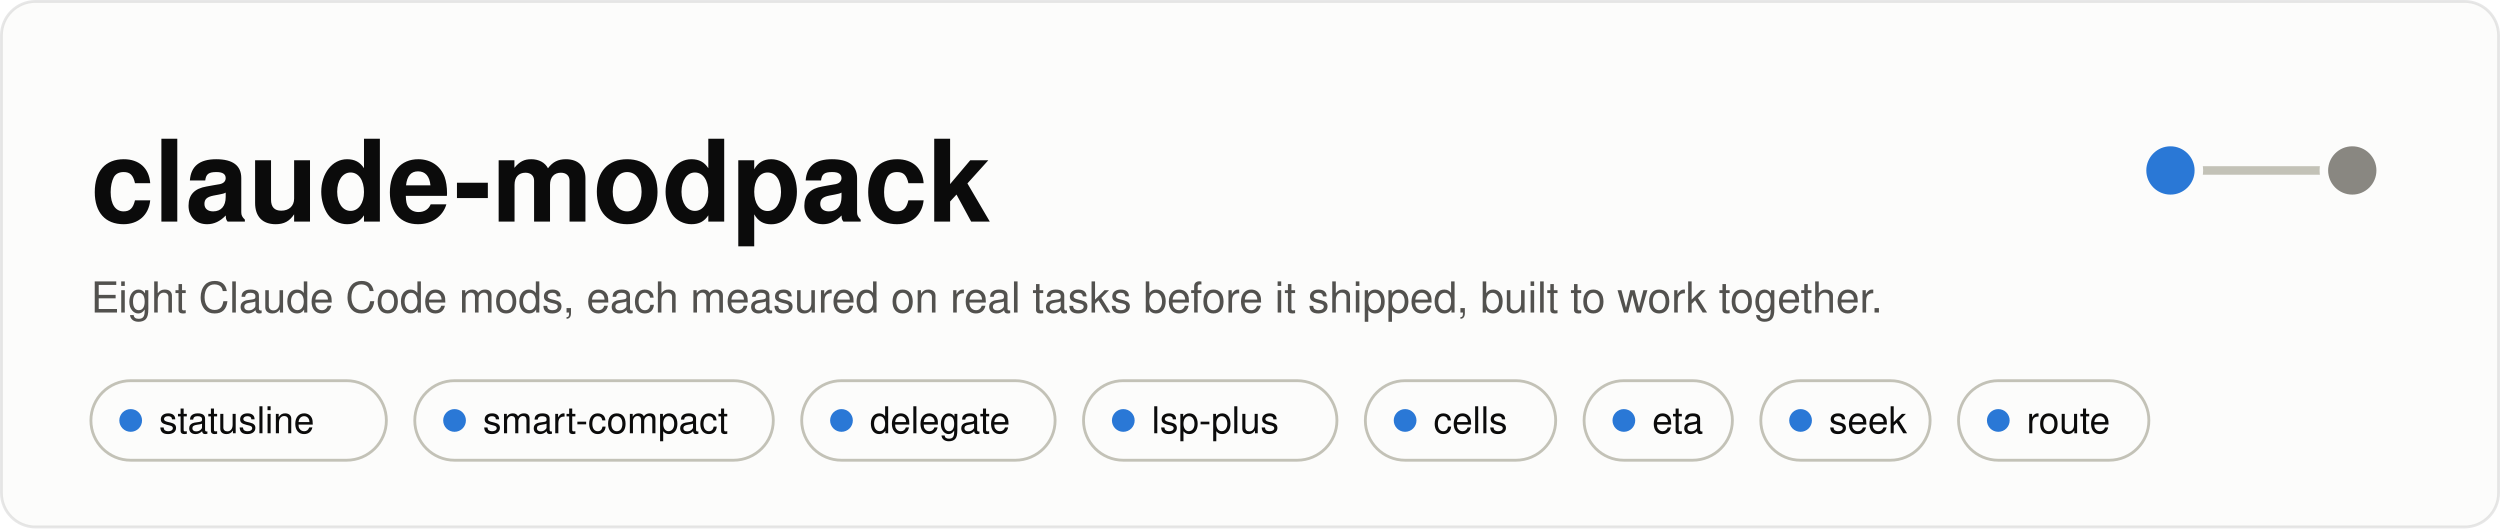
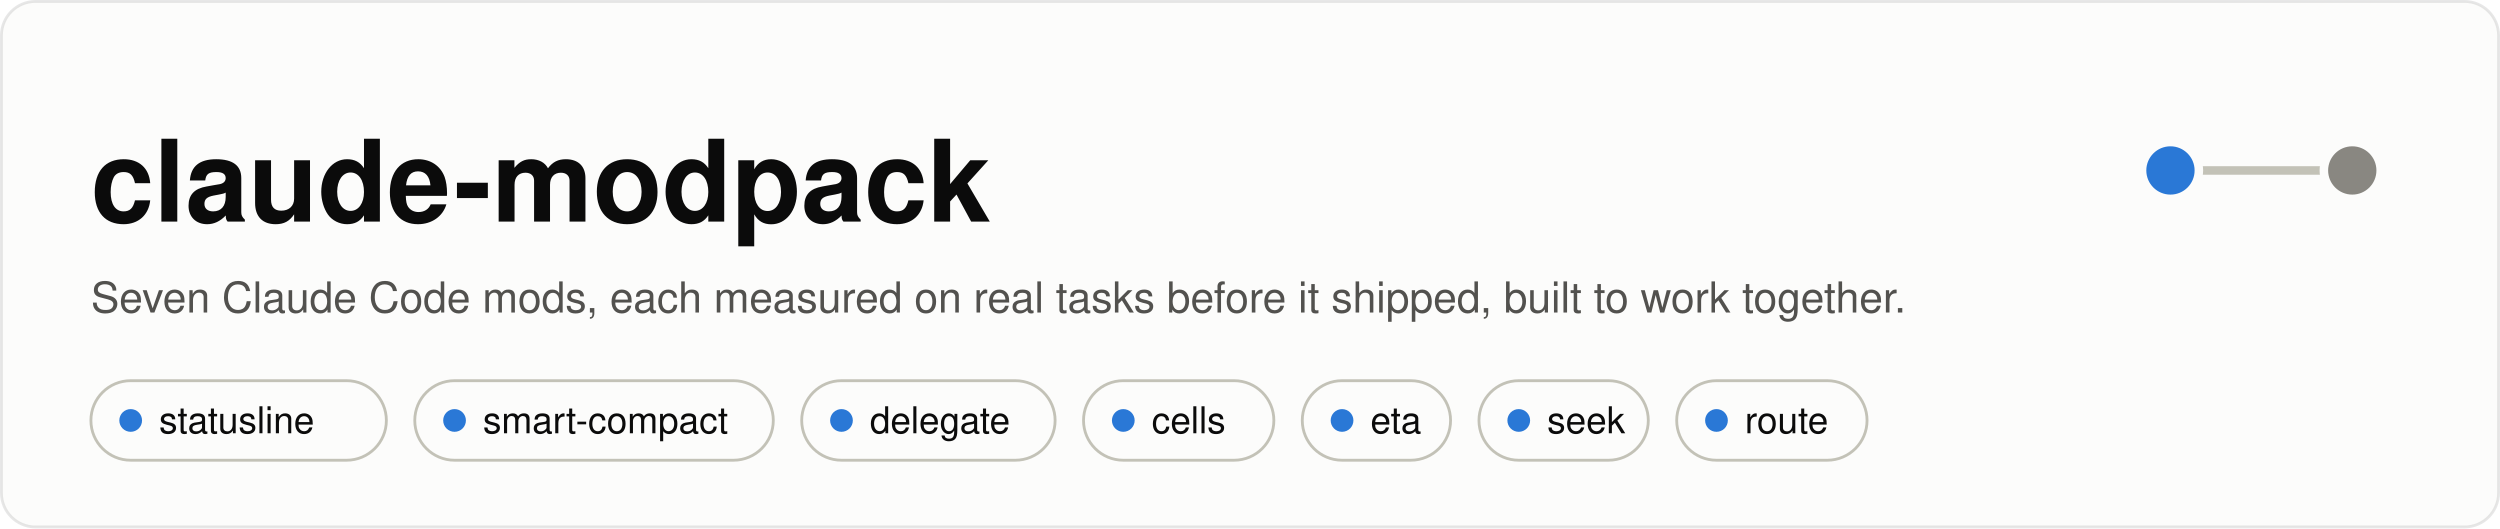
<svg xmlns="http://www.w3.org/2000/svg" width="880" height="186" viewBox="0 0 880 186" role="img" font-family="-apple-system, BlinkMacSystemFont, 'Segoe UI', Helvetica, Arial, sans-serif">
  <rect x="0.5" y="0.5" width="879" height="185" rx="12" fill="#fcfcfb" stroke="rgba(11,11,11,0.10)" />
  <text x="32.0" y="78.0" font-size="40" font-weight="700" fill="#0b0b0b" text-anchor="start">claude-modpack</text>
-   <text x="32.0" y="110.0" font-size="15" font-weight="400" fill="#52514e" text-anchor="start">Eight Claude Code mods, each measured on real tasks before it shipped, built to work together.</text>
+   <text x="32.0" y="110.0" font-size="15" font-weight="400" fill="#52514e" text-anchor="start">Seven Claude Code mods, each measured on real tasks before it shipped, built to work together.</text>
  <line x1="764" y1="60" x2="828" y2="60" stroke="#c3c2b7" stroke-width="3" stroke-linecap="round" />
  <circle cx="828" cy="60" r="10" fill="#898781" stroke="#fcfcfb" stroke-width="3" />
  <circle cx="764" cy="60" r="10" fill="#2a78d6" stroke="#fcfcfb" stroke-width="3" />
  <rect x="32.0" y="134" width="104.0" height="28" rx="14" fill="none" stroke="#c3c2b7" stroke-width="1" />
  <circle cx="46.0" cy="148" r="4" fill="#2a78d6" />
  <text x="56.0" y="152.5" font-size="13" font-weight="500" fill="#0b0b0b" text-anchor="start">statusline</text>
  <rect x="146.0" y="134" width="126.2" height="28" rx="14" fill="none" stroke="#c3c2b7" stroke-width="1" />
  <circle cx="160.0" cy="148" r="4" fill="#2a78d6" />
  <text x="170.0" y="152.5" font-size="13" font-weight="500" fill="#0b0b0b" text-anchor="start">smart-compact</text>
  <rect x="282.2" y="134" width="89.2" height="28" rx="14" fill="none" stroke="#c3c2b7" stroke-width="1" />
  <circle cx="296.2" cy="148" r="4" fill="#2a78d6" />
  <text x="306.2" y="152.5" font-size="13" font-weight="500" fill="#0b0b0b" text-anchor="start">delegate</text>
-   <rect x="381.4" y="134" width="89.2" height="28" rx="14" fill="none" stroke="#c3c2b7" stroke-width="1" />
+   <rect x="381.4" y="134" width="67.0" height="28" rx="14" fill="none" stroke="#c3c2b7" stroke-width="1" />
  <circle cx="395.4" cy="148" r="4" fill="#2a78d6" />
-   <text x="405.4" y="152.5" font-size="13" font-weight="500" fill="#0b0b0b" text-anchor="start">lsp-plus</text>
-   <rect x="480.6" y="134" width="67.0" height="28" rx="14" fill="none" stroke="#c3c2b7" stroke-width="1" />
-   <circle cx="494.6" cy="148" r="4" fill="#2a78d6" />
-   <text x="504.6" y="152.5" font-size="13" font-weight="500" fill="#0b0b0b" text-anchor="start">cells</text>
-   <rect x="557.6" y="134" width="52.2" height="28" rx="14" fill="none" stroke="#c3c2b7" stroke-width="1" />
-   <circle cx="571.6" cy="148" r="4" fill="#2a78d6" />
-   <text x="581.6" y="152.5" font-size="13" font-weight="500" fill="#0b0b0b" text-anchor="start">eta</text>
-   <rect x="619.8" y="134" width="59.6" height="28" rx="14" fill="none" stroke="#c3c2b7" stroke-width="1" />
-   <circle cx="633.8" cy="148" r="4" fill="#2a78d6" />
-   <text x="643.8" y="152.5" font-size="13" font-weight="500" fill="#0b0b0b" text-anchor="start">seek</text>
-   <rect x="689.4" y="134" width="67.0" height="28" rx="14" fill="none" stroke="#c3c2b7" stroke-width="1" />
-   <circle cx="703.4" cy="148" r="4" fill="#2a78d6" />
-   <text x="713.4" y="152.5" font-size="13" font-weight="500" fill="#0b0b0b" text-anchor="start">route</text>
+   <text x="405.4" y="152.5" font-size="13" font-weight="500" fill="#0b0b0b" text-anchor="start">cells</text>
+   <rect x="458.4" y="134" width="52.2" height="28" rx="14" fill="none" stroke="#c3c2b7" stroke-width="1" />
+   <circle cx="472.4" cy="148" r="4" fill="#2a78d6" />
+   <text x="482.4" y="152.5" font-size="13" font-weight="500" fill="#0b0b0b" text-anchor="start">eta</text>
+   <rect x="520.6" y="134" width="59.6" height="28" rx="14" fill="none" stroke="#c3c2b7" stroke-width="1" />
+   <circle cx="534.6" cy="148" r="4" fill="#2a78d6" />
+   <text x="544.6" y="152.5" font-size="13" font-weight="500" fill="#0b0b0b" text-anchor="start">seek</text>
+   <rect x="590.2" y="134" width="67.0" height="28" rx="14" fill="none" stroke="#c3c2b7" stroke-width="1" />
+   <circle cx="604.2" cy="148" r="4" fill="#2a78d6" />
+   <text x="614.2" y="152.5" font-size="13" font-weight="500" fill="#0b0b0b" text-anchor="start">route</text>
</svg>
